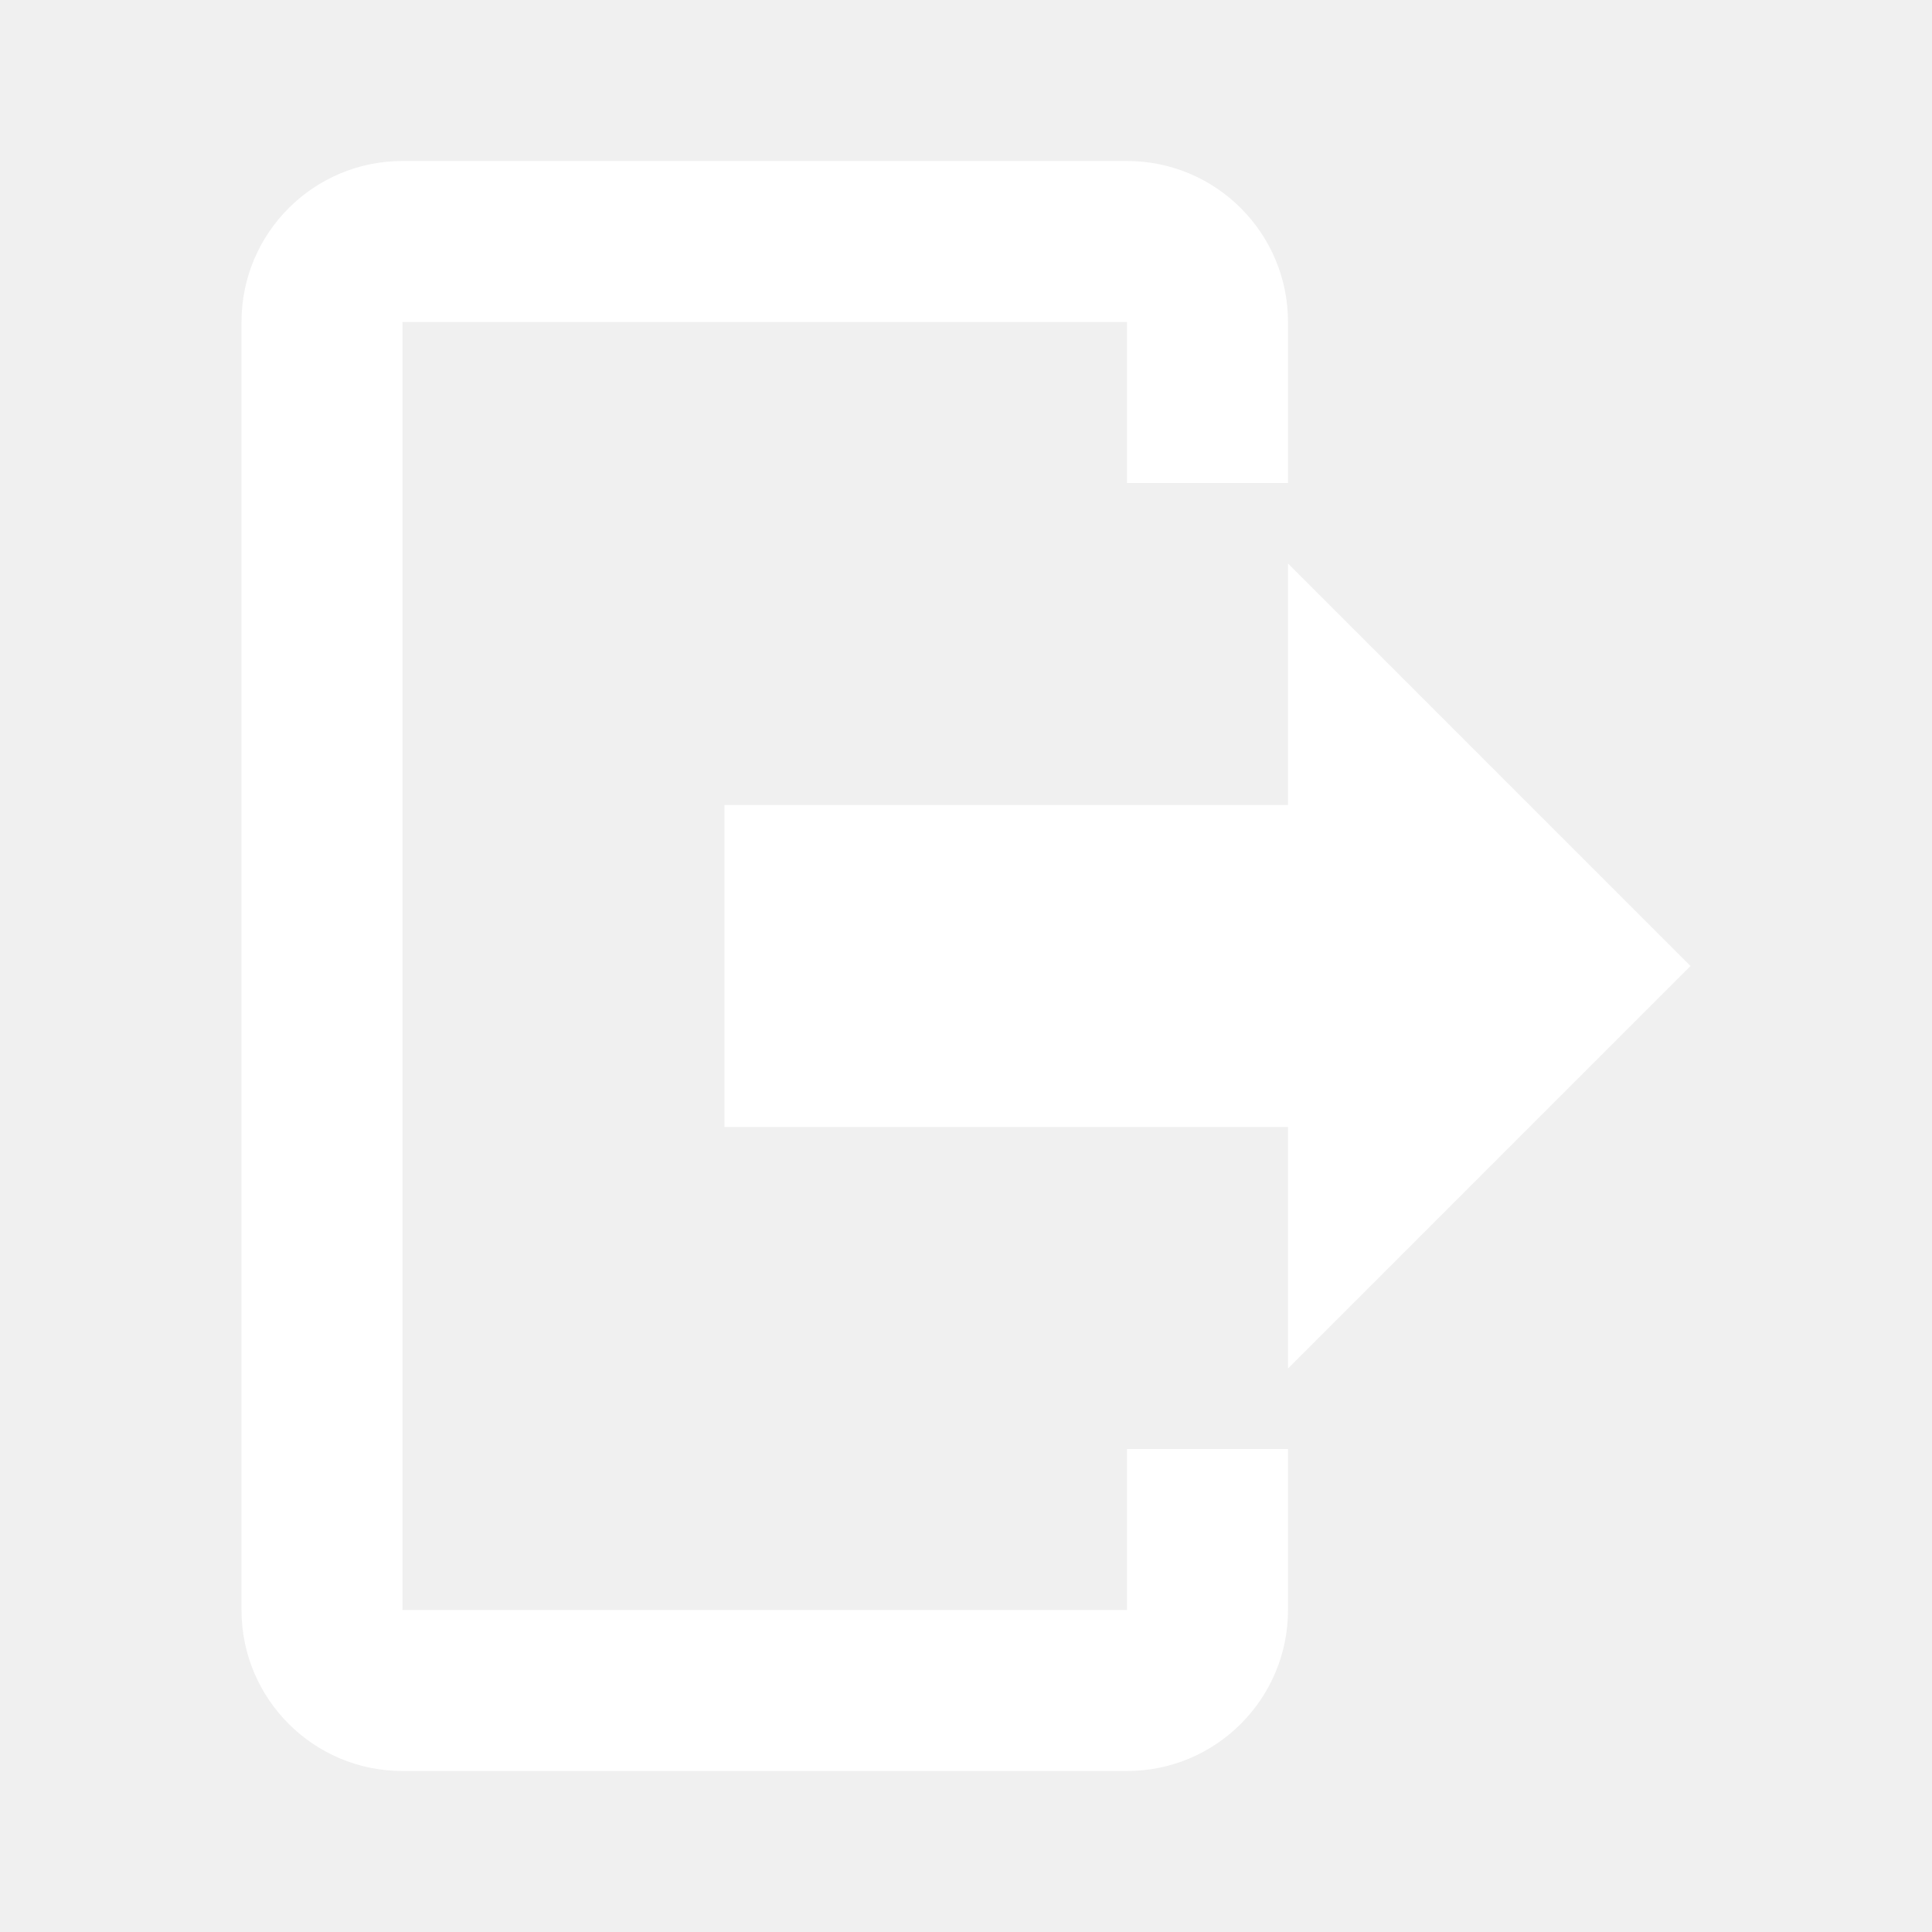
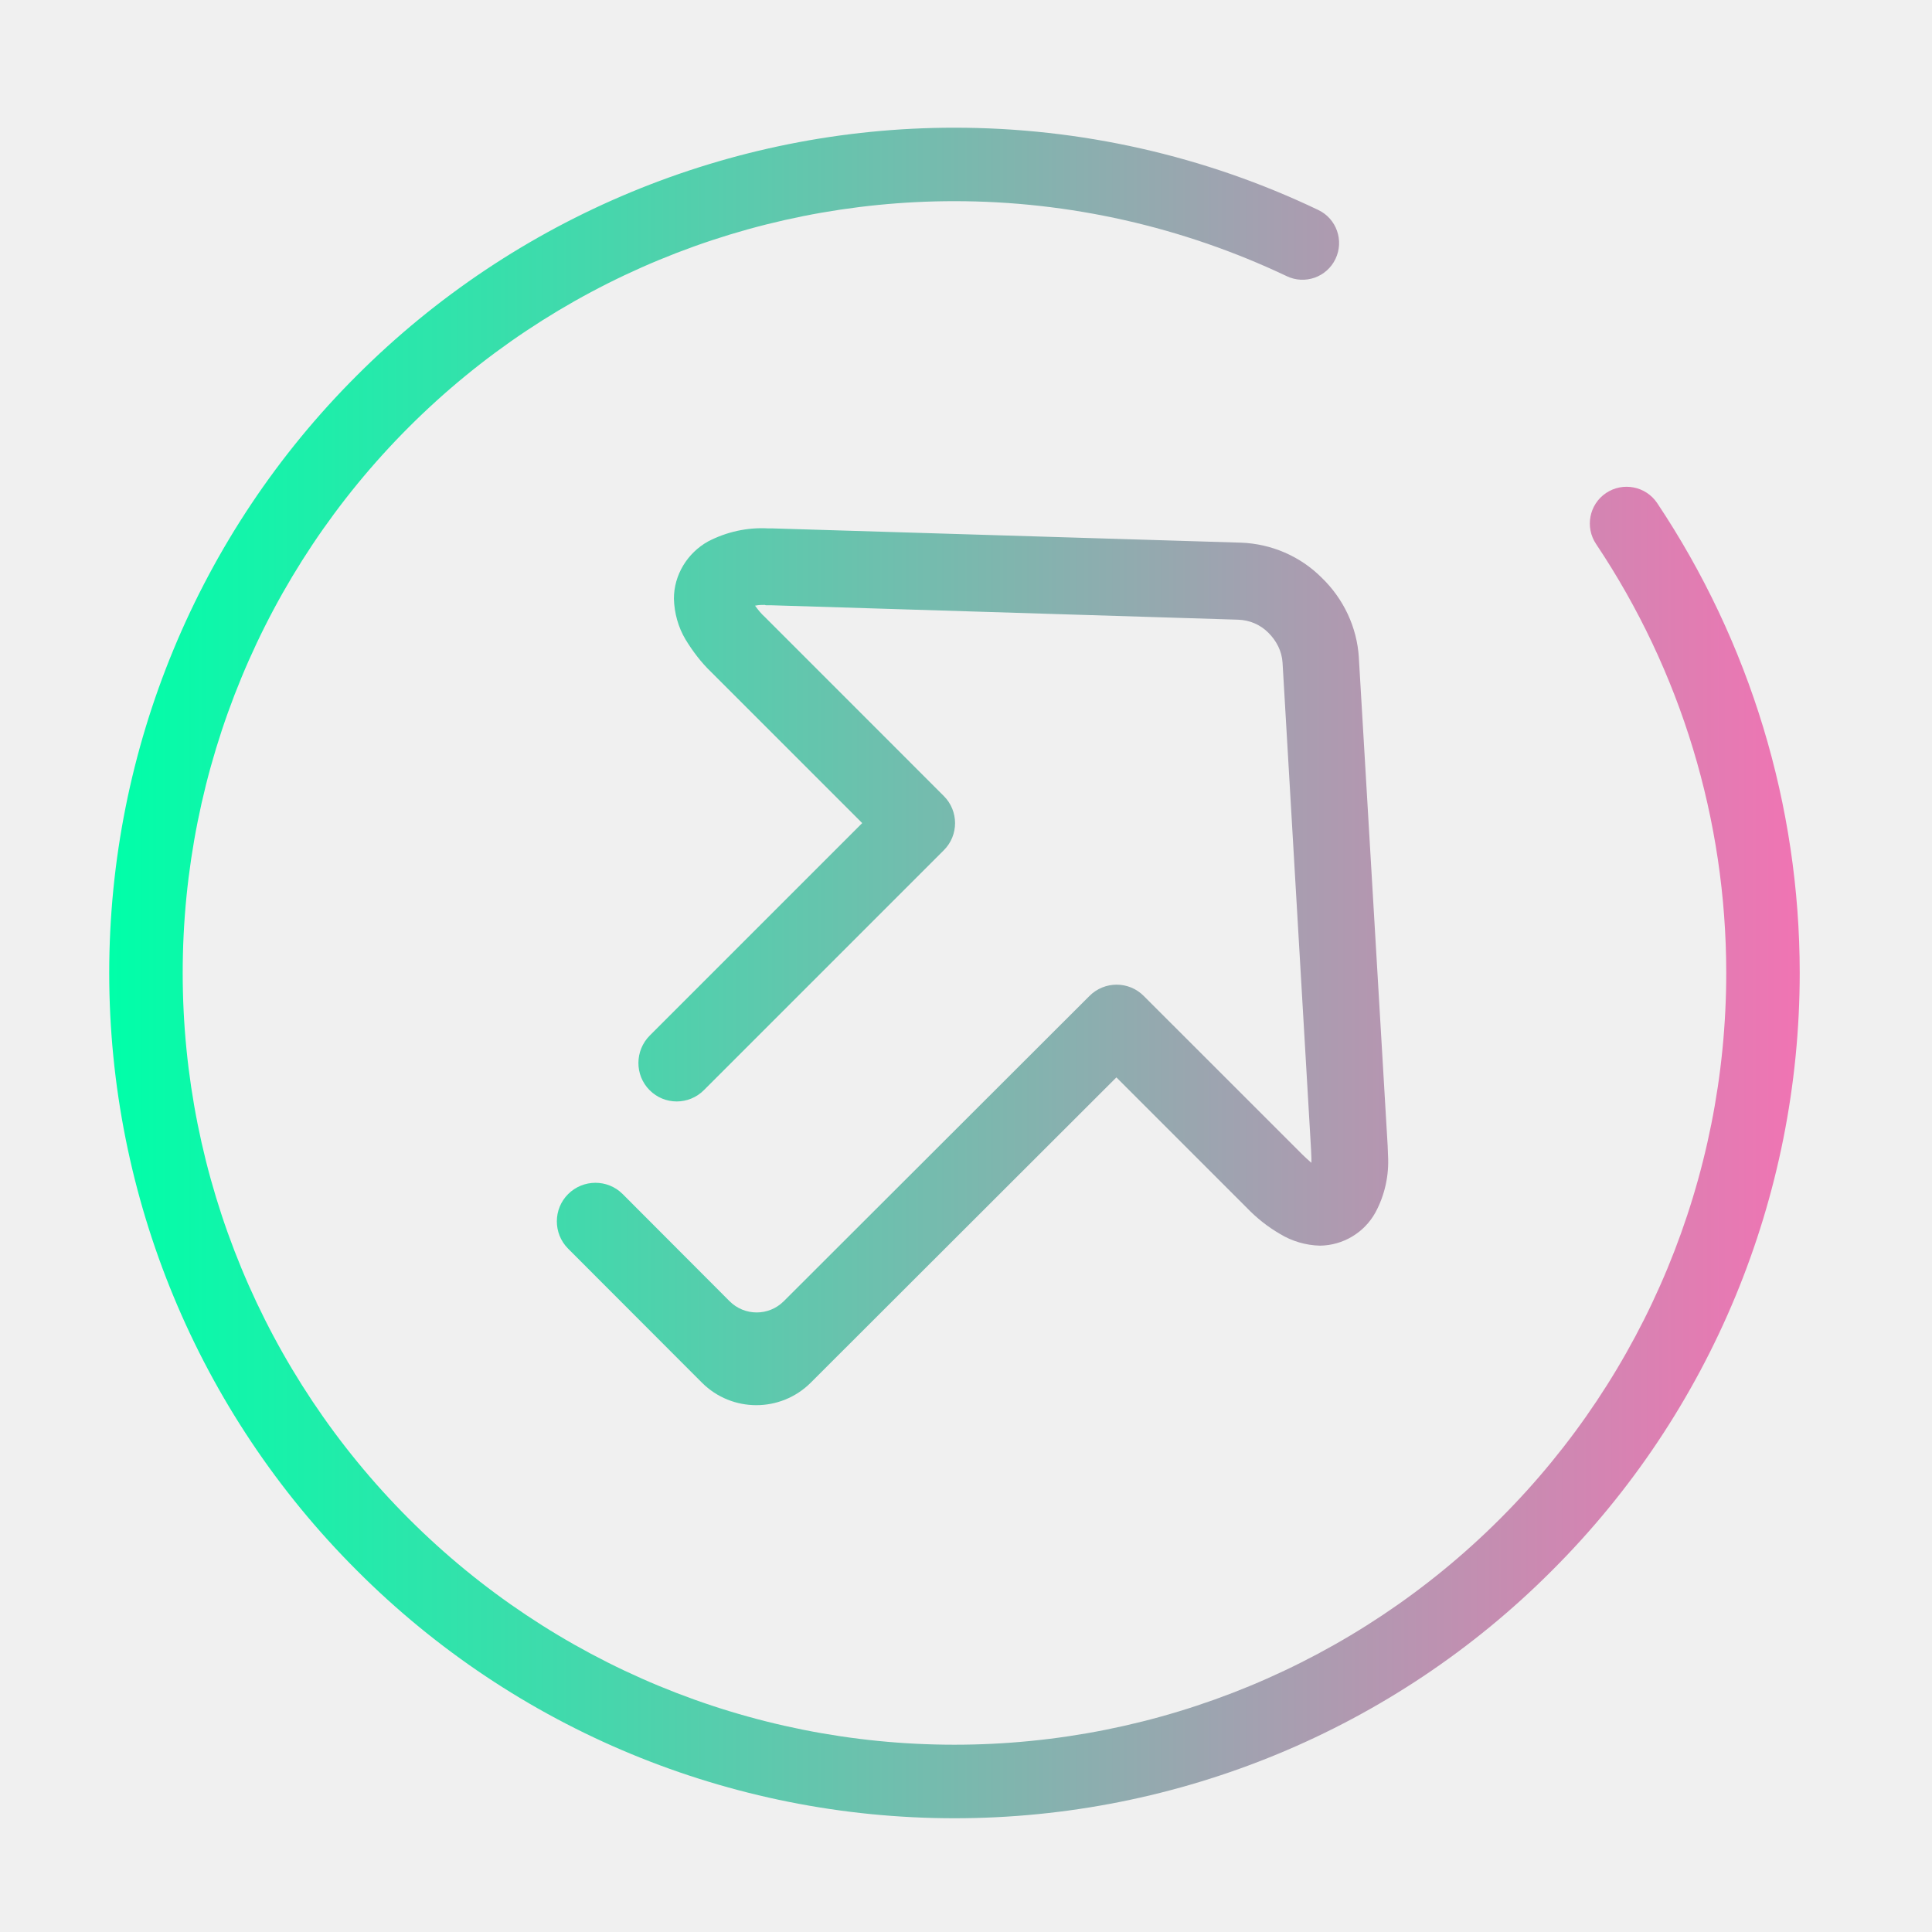
- <svg xmlns="http://www.w3.org/2000/svg" version="1.1" width="240" height="240" viewBox="0 0 240 240" id="svg4">
-   <defs id="defs8" />
-   <path d="M 160,170 V 140 H 90 v -40 h 70 V 70 l 50,50 -50,50 M 140,20 a 20,20 0 0 1 20,20 V 60 H 140 V 40 H 50 v 160 h 90 v -20 h 20 v 20 a 20,20 0 0 1 -20,20 H 50 A 20,20 0 0 1 30,200 V 40 A 20,20 0 0 1 50,20 Z" id="path2" style="fill:#ffffff;stroke-width:10" />
+ <svg xmlns="http://www.w3.org/2000/svg" version="1.1" id="svg2" viewBox="0 0 32 32" width="32" height="32">
+   <defs id="defs3051">
+     <style type="text/css" id="current-color-scheme">
+       .ColorScheme-Text {
+         color:#C3C7D1;
+       }
+       .ColorScheme-Background {
+         color:#ffffff;
+       }
+       .ColorScheme-Highlight {
+         color:#009bff;
+       }
+       .ColorScheme-ViewText {
+         color:#C3C7D1;
+       }
+       .ColorScheme-ViewBackground {
+         color:#ffffff;
+       }
+       .ColorScheme-ViewHover {
+         color:#2dacff;
+       }
+       .ColorScheme-ViewFocus{
+         color:#009bff;
+       }
+       .ColorScheme-ButtonText {
+         color:#C3C7D1;
+       }
+       .ColorScheme-ButtonBackground {
+         color:#ffffff;
+       }
+       .ColorScheme-ButtonHover {
+         color:#2dacff;
+       }
+       .ColorScheme-ButtonFocus{
+         color:#009bff;
+       }
+       </style>
+     <linearGradient gradientUnits="userSpaceOnUse" gradientTransform="matrix(1.180723,0,0,1.152802,-92.12052,-77.65512)" id="_lgradient_30" x1="84.74" y1="81.677" x2="98.058" y2="81.677">
+       <stop offset="0%" stop-opacity="1" style="stop-color:rgb(88,0,226)" id="stop9" />
+       <stop offset="100%" stop-opacity="1" style="stop-color:rgb(255,0,230)" id="stop11" />
+     </linearGradient>
+     <linearGradient id="_lgradient_31" x1="0" y1="0.5" x2="1" y2="0.5" gradientTransform="matrix(28,0,0,28.00059,1.79615,2.112737)" gradientUnits="userSpaceOnUse">
+       <stop offset="0%" stop-opacity="1" style="stop-color:rgb(88,0,226)" id="stop16" />
+       <stop offset="100%" stop-opacity="1" style="stop-color:rgb(255,0,230)" id="stop18" />
+     </linearGradient>
+     <linearGradient gradientUnits="userSpaceOnUse" gradientTransform="matrix(1.348293,0,0,1.318539,-76.66505,-102.1492)" id="_lgradient_47" x1="60.001" y1="85.543" x2="69.546" y2="85.543">
+       <stop offset="0%" stop-opacity="1" style="stop-color:rgb(88,0,226)" id="stop27" />
+       <stop offset="100%" stop-opacity="1" style="stop-color:rgb(255,0,230)" id="stop29" />
+     </linearGradient>
+     <linearGradient id="_lgradient_48" x1="0" y1="0.5" x2="1" y2="0.5" gradientTransform="matrix(21.33333,0,0,21.33333,0.0016241,-0.3211577)" gradientUnits="userSpaceOnUse">
+       <stop offset="0%" stop-opacity="1" style="stop-color:rgb(88,0,226)" id="stop34" />
+       <stop offset="100%" stop-opacity="1" style="stop-color:rgb(255,0,230)" id="stop36" />
+     </linearGradient>
+     <linearGradient id="_lgradient_55" x1="0" y1="0.5" x2="1" y2="0.5" gradientTransform="matrix(18.26138,0,0,18.26138,6.836014,6.856535)" gradientUnits="userSpaceOnUse">
+       <stop offset="0%" stop-opacity="1" style="stop-color:rgb(255,153,102)" id="stop107" />
+       <stop offset="98.261%" stop-opacity="1" style="stop-color:rgb(255,94,98)" id="stop109" />
+     </linearGradient>
+     <linearGradient gradientTransform="matrix(1.076923,0,0,1.076923,-24.41844,-69.6287)" gradientUnits="userSpaceOnUse" id="_lgradient_56" x1="28.772" y1="79.5" x2="46.228" y2="79.5">
+       <stop offset="0%" stop-opacity="1" style="stop-color:rgb(255,153,102)" id="stop112" />
+       <stop offset="98.261%" stop-opacity="1" style="stop-color:rgb(255,94,98)" id="stop114" />
+     </linearGradient>
+     <linearGradient id="_lgradient_57" x1="0" y1="0.5" x2="1" y2="0.5" gradientTransform="matrix(28,0,0,28,1.966163,1.986688)" gradientUnits="userSpaceOnUse">
+       <stop offset="0%" stop-opacity="1" style="stop-color:rgb(255,153,102)" id="stop119" />
+       <stop offset="98.261%" stop-opacity="1" style="stop-color:rgb(255,94,98)" id="stop121" />
+     </linearGradient>
+     <linearGradient id="_lgradient_58" x1="0" y1="0.5" x2="1" y2="0.5" gradientTransform="matrix(14.60989,0,0,14.12891,3.359762,4.07273)" gradientUnits="userSpaceOnUse">
+       <stop offset="0%" stop-opacity="1" style="stop-color:rgb(255,153,102)" id="stop130" />
+       <stop offset="98.261%" stop-opacity="1" style="stop-color:rgb(255,94,98)" id="stop132" />
+     </linearGradient>
+     <linearGradient gradientTransform="matrix(1.24456,0,0,1.203587,-3.647108,-91.76891)" gradientUnits="userSpaceOnUse" id="_lgradient_59" x1="5.38" y1="85.5" x2="17.62" y2="85.5">
+       <stop offset="0%" stop-opacity="1" style="stop-color:rgb(255,153,102)" id="stop135" />
+       <stop offset="98.261%" stop-opacity="1" style="stop-color:rgb(255,94,98)" id="stop137" />
+     </linearGradient>
+     <linearGradient id="_lgradient_60" x1="0" y1="0.5" x2="1" y2="0.5" gradientTransform="matrix(22.40207,0,0,21.66457,-0.5357089,0.3055015)" gradientUnits="userSpaceOnUse">
+       <stop offset="0%" stop-opacity="1" style="stop-color:rgb(255,153,102)" id="stop142" />
+       <stop offset="98.261%" stop-opacity="1" style="stop-color:rgb(255,94,98)" id="stop144" />
+     </linearGradient>
+     <linearGradient id="_lgradient_14" x1="0" y1="0.5" x2="1" y2="0.5" gradientTransform="matrix(28,0,0,28,1.808743,2.115154)" gradientUnits="userSpaceOnUse">
+       <stop offset="0%" stop-opacity="1" style="stop-color:rgb(0,255,169)" id="stop147" />
+       <stop offset="100%" stop-opacity="1" style="stop-color:rgb(240,116,179)" id="stop149" />
+     </linearGradient>
+     <linearGradient id="_lgradient_15" x1="0" y1="0.5" x2="1" y2="0.5" gradientTransform="matrix(-21.95152,0,0,21.61011,21.87215,0.163323)" gradientUnits="userSpaceOnUse">
+       <stop offset="0%" stop-opacity="1" style="stop-color:rgb(0,255,169)" id="stop158" />
+       <stop offset="100%" stop-opacity="1" style="stop-color:rgb(240,116,179)" id="stop160" />
+     </linearGradient>
+     <linearGradient id="_lgradient_12" x1="0" y1="0.5" x2="1" y2="0.5" gradientTransform="matrix(28,0,0,28,1.82015,1.745218)" gradientUnits="userSpaceOnUse">
+       <stop offset="0%" stop-opacity="1" style="stop-color:rgb(255,224,49)" id="stop125" />
+       <stop offset="100%" stop-opacity="1" style="stop-color:rgb(250,0,117)" id="stop127" />
+     </linearGradient>
+     <linearGradient id="_lgradient_13" x1="0" y1="0.5" x2="1" y2="0.5" gradientTransform="matrix(21.90773,0,0,21.34443,0.281331,0.622092)" gradientUnits="userSpaceOnUse">
+       <stop offset="0%" stop-opacity="1" style="stop-color:rgb(255,224,49)" id="stop136" />
+       <stop offset="100%" stop-opacity="1" style="stop-color:rgb(250,0,117)" id="stop138" />
+     </linearGradient>
+     <linearGradient id="_lgradient_4" x1="0" y1="0.5" x2="1" y2="0.5" gradientTransform="matrix(28,0,0,28,1.989041,2.034473)" gradientUnits="userSpaceOnUse">
+       <stop offset="0%" stop-opacity="1" style="stop-color:rgb(67,233,123)" id="stop57" />
+       <stop offset="97.826%" stop-opacity="1" style="stop-color:rgb(56,249,215)" id="stop59" />
+     </linearGradient>
+     <linearGradient id="_lgradient_5" x1="0" y1="0.5" x2="1" y2="0.5" gradientTransform="matrix(21.52863,0,0,21.41482,0.345,0.301332)" gradientUnits="userSpaceOnUse">
+       <stop offset="0%" stop-opacity="1" style="stop-color:rgb(67,233,123)" id="stop68" />
+       <stop offset="97.826%" stop-opacity="1" style="stop-color:rgb(56,249,215)" id="stop70" />
+     </linearGradient>
+   </defs>
+   <g style="clip-rule:evenodd;fill-rule:evenodd;stroke-linejoin:round;stroke-miterlimit:1.414" id="system-log-out">
+     <rect ry="1.009" y="0" x="0" height="32" width="32" id="rect817-28" style="fill:#000000;fill-opacity:0;stroke-width:1.009;stroke-miterlimit:1.414;stroke-dasharray:none" />
+     <path d="m 26.437,9.012 v 0 c -0.188,-0.279 -0.115,-0.658 0.164,-0.846 v 0 c 0.279,-0.187 0.658,-0.114 0.846,0.165 v 0 c 1.54,2.307 2.362,5.015 2.362,7.785 0,3.713 -1.473,7.274 -4.103,9.897 -2.623,2.63 -6.184,4.103 -9.897,4.103 -3.713,0 -7.274,-1.473 -9.897,-4.103 C 3.282,23.389 1.809,19.828 1.809,16.115 v 0 c 0,-3.713 1.473,-7.274 4.103,-9.897 C 8.535,3.594 12.096,2.115 15.809,2.115 c 2.082,0 4.145,0.463 6.026,1.363 v 0 c 0.302,0.144 0.43,0.507 0.285,0.81 v 0 C 21.976,4.591 21.613,4.719 21.312,4.574 v 0 c -1.717,-0.815 -3.598,-1.242 -5.503,-1.242 -3.39,0 -6.641,1.346 -9.039,3.744 C 4.372,9.474 3.026,12.725 3.026,16.115 v 0 c 0,3.39 1.346,6.641 3.744,9.039 2.397,2.398 5.648,3.744 9.039,3.744 3.39,0 6.641,-1.346 9.039,-3.744 2.398,-2.397 3.744,-5.648 3.744,-9.039 0,-2.532 -0.75,-5.003 -2.155,-7.103 z M 12.506,10.032 c 0.051,0.07 0.102,0.134 0.166,0.191 l 0.006,0.006 2.954,2.955 c 0.249,0.248 0.249,0.652 0,0.899 l -3.973,3.973 v 0 c -0.249,0.25 -0.653,0.25 -0.9,0 v 0 c -0.248,-0.249 -0.246,-0.654 0.003,-0.904 v 0 l 3.519,-3.519 -2.501,-2.501 c -0.166,-0.159 -0.306,-0.344 -0.426,-0.541 -0.122,-0.204 -0.185,-0.439 -0.192,-0.674 0,-0.395 0.223,-0.758 0.566,-0.949 0.306,-0.159 0.649,-0.236 0.999,-0.216 h 0.07 l 7.751,0.236 h 0.006 c 0.503,0.019 0.98,0.223 1.336,0.579 0.363,0.35 0.586,0.821 0.617,1.324 v 0.006 l 0.477,8.081 0.006,0.159 c 0.019,0.324 -0.051,0.655 -0.21,0.948 -0.184,0.332 -0.534,0.542 -0.916,0.547 -0.235,-0.005 -0.471,-0.075 -0.668,-0.197 -0.197,-0.114 -0.382,-0.261 -0.541,-0.426 l -2.164,-2.164 -5.063,5.057 c -0.498,0.496 -1.304,0.496 -1.801,0 L 9.406,20.678 v 0 C 9.161,20.428 9.162,20.025 9.41,19.778 v 0 c 0.248,-0.248 0.652,-0.25 0.901,-0.003 v 0 l 1.772,1.776 c 0.248,0.249 0.65,0.25 0.899,0.001 l 5.063,-5.056 c 0.248,-0.249 0.652,-0.249 0.899,0 l 2.618,2.617 c 0.006,0.006 0.006,0.006 0.013,0.013 0.044,0.044 0.095,0.089 0.146,0.134 v -0.057 -0.019 l -0.006,-0.146 -0.472,-8.063 c -0.012,-0.191 -0.101,-0.362 -0.235,-0.495 -0.134,-0.135 -0.312,-0.21 -0.503,-0.216 L 12.773,10.025 h -0.076 c -0.012,0 -0.018,0 -0.031,-0.006 -0.051,0 -0.102,0 -0.159,0.013 z" id="path152" style="isolation:isolate;fill:url(#_lgradient_14);fill-rule:evenodd;stroke-width:1.077" />
+   </g>
</svg>
